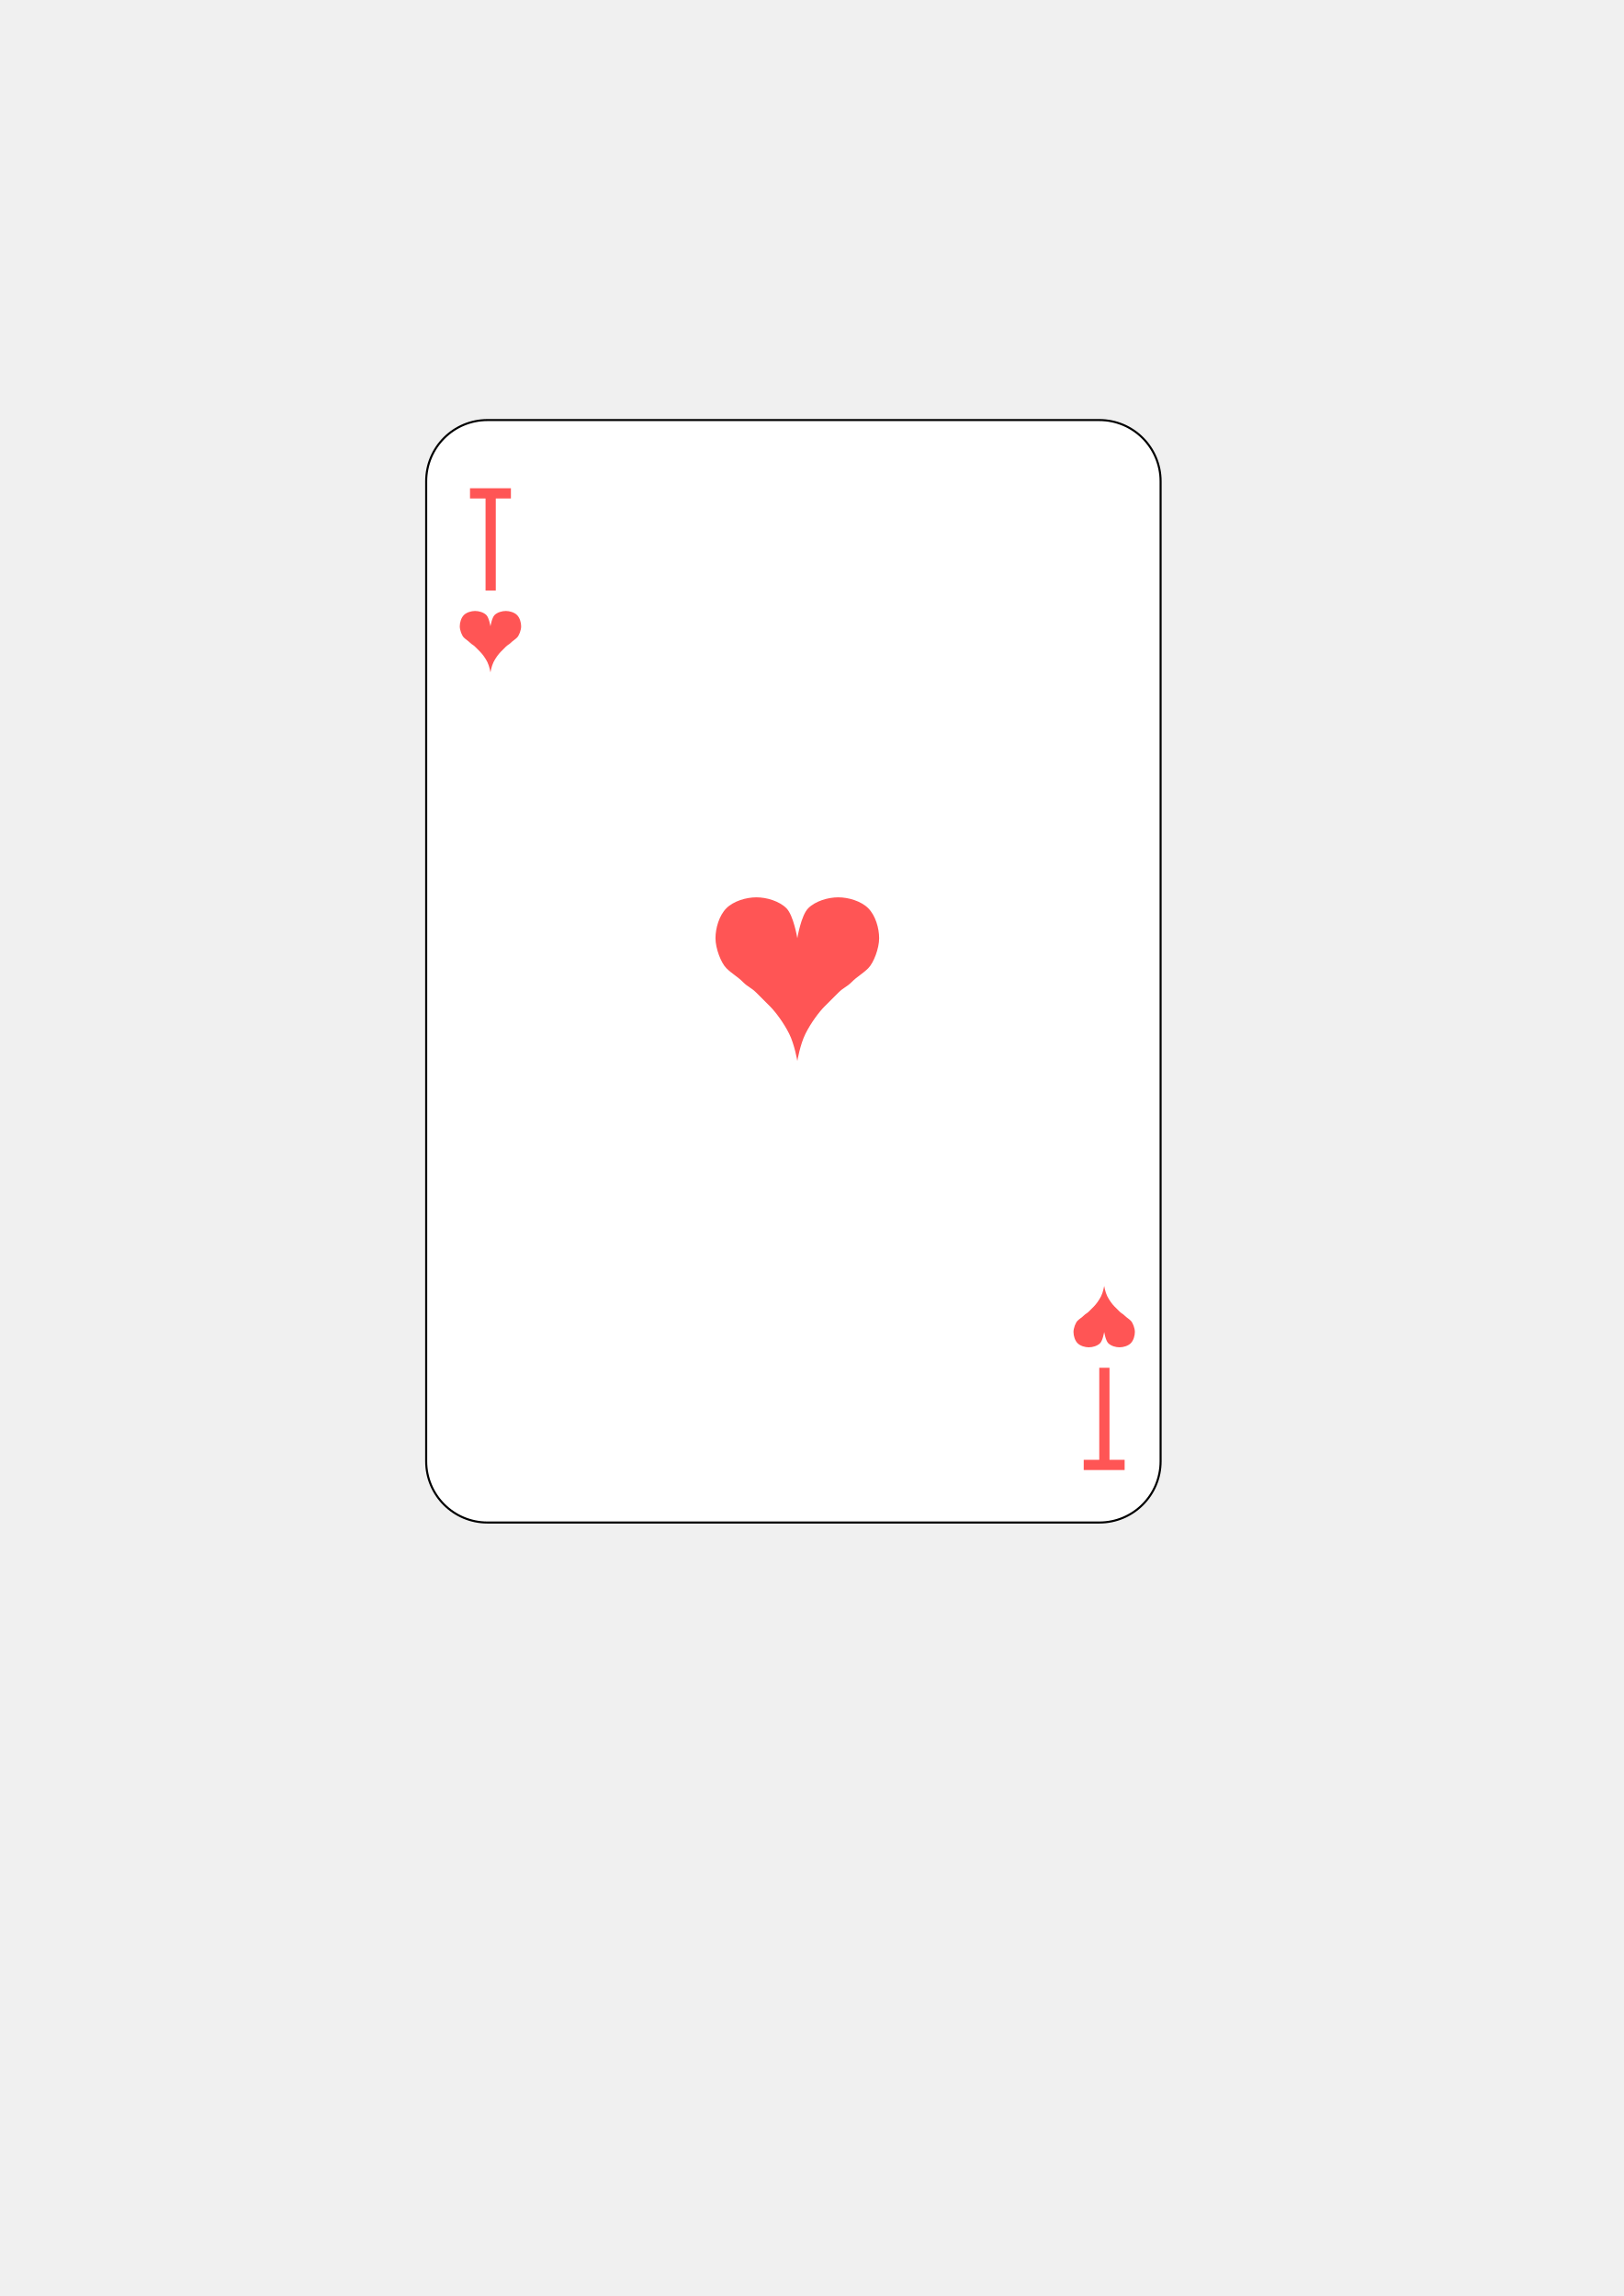
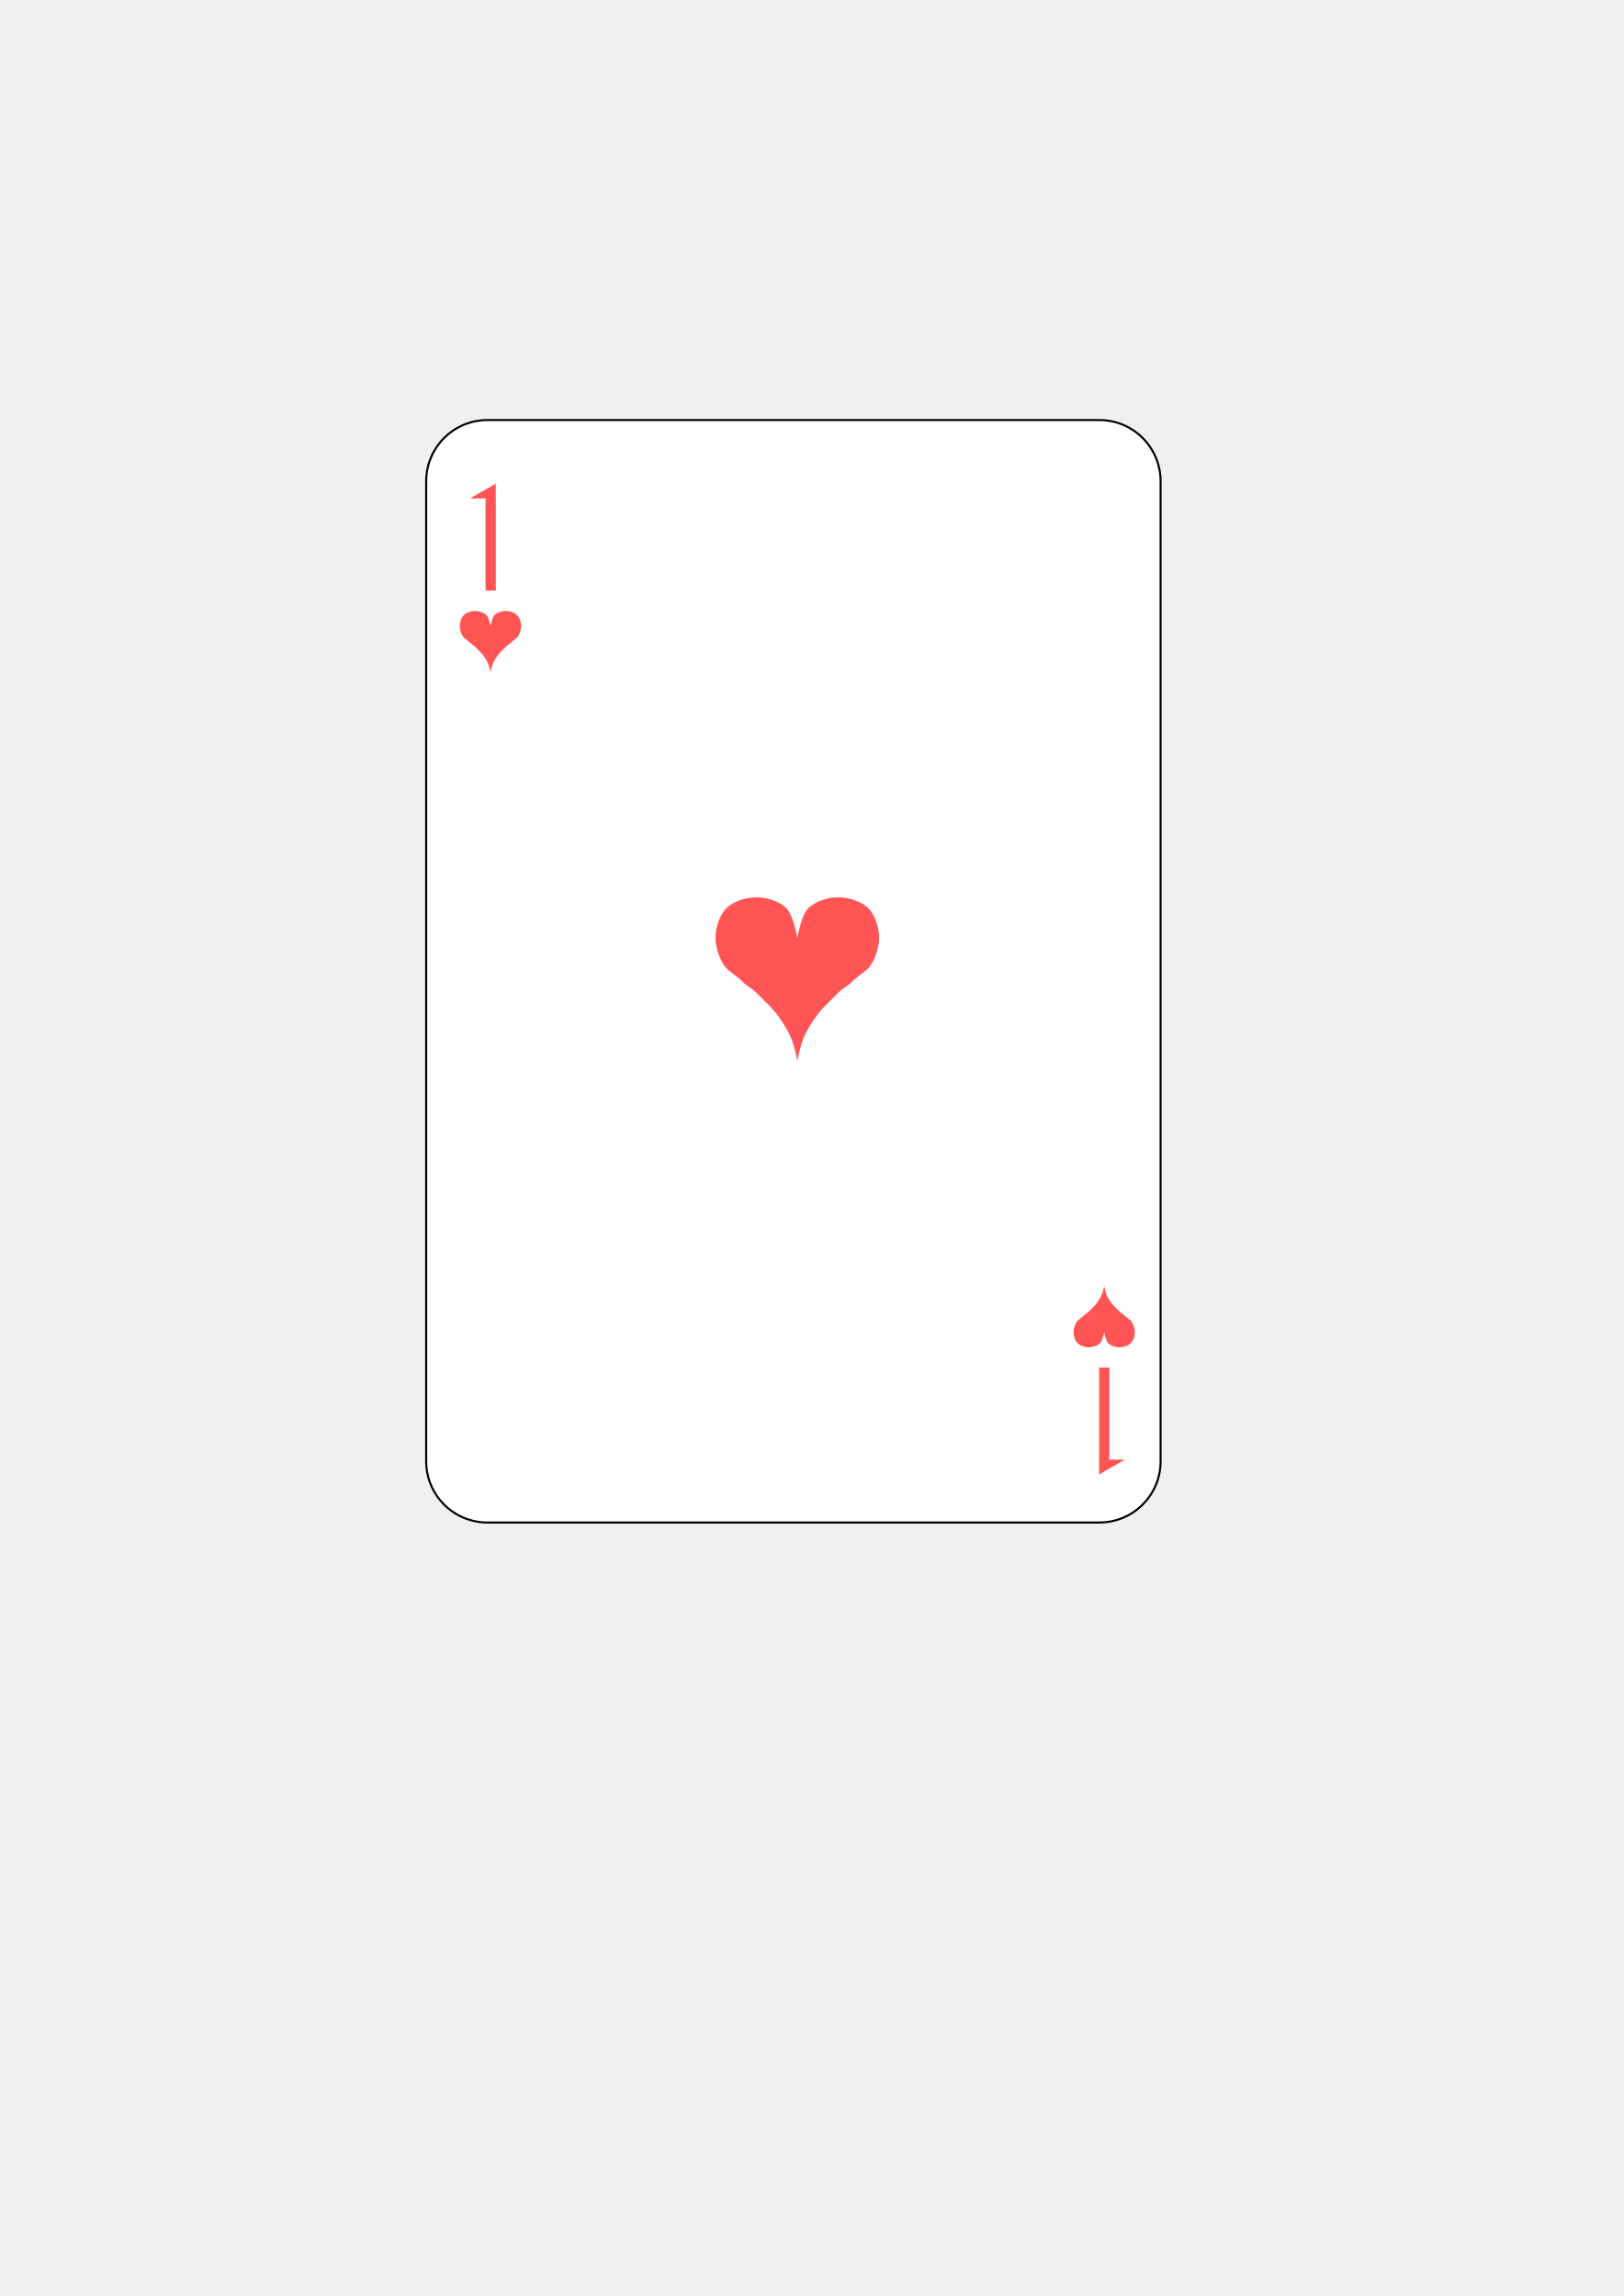
<svg xmlns="http://www.w3.org/2000/svg" width="210mm" height="297mm" viewBox="0 0 210 297" version="1.1" id="svg15001">
  <defs id="defs14998" />
  <g id="layer1">
    <rect width="94.985" height="142.61" rx="7.923" x="55.12" y="54.336" id="rect26" style="fill:#ffffff;stroke:#000000;stroke-width:0.265" />
+     <path d="m 144.545,189.35 0.938,-0.54 h -2.011 v -11.906 h -1.323 v 11.906 l -0.005,-0.009 0.009,1.339 -0.004,0.592 0.969,-0.57 z" id="path30-9" style="fill:#ff5555;stroke-width:0.265" />
    <g id="g28" style="fill:#ff5555" transform="matrix(0.2645833,0,0,0.2645833,47.5579,530.8451)">
-       <path d="m 50,-1767.64 v 5 h 7.6 v 45 h 5 v -45 H 70 v -5 h -7.4 -5 z" id="path30" />
-       <path d="m 350,-1287.64 v -5 h 7.6 v -45 h 5 v 45 h 7.4 v 5 h -7.4 -5 z" id="path32" />
+       <path d="M 53.546,-1764.68 50,-1762.64 h 7.6 v 45 h 5 v -45 l 0.017,0.034 -0.034,-5.062 0.016,-2.239 -3.664,2.153 z" id="path30" />
      <path d="m 210,-1547.64 c 0,0 1.82,-11.153 5.333,-14.667 3.514,-3.514 9.698,-5.333 14.667,-5.333 4.969,0 11.153,1.82 14.667,5.333 3.514,3.514 5.333,9.698 5.333,14.667 0,4.969 -2.667,12 -5.333,14.667 -2.667,2.667 -5.333,4 -8,6.667 -2.667,2.667 -4,2.667 -6.667,5.333 -2.667,2.667 -4,4 -6.667,6.667 -2.667,2.667 -6.667,8 -9.333,13.333 -2.667,5.333 -4,13.333 -4,13.333 0,0 -1.333,-8 -4,-13.333 -2.667,-5.333 -6.667,-10.667 -9.333,-13.333 -2.667,-2.667 -4,-4 -6.667,-6.667 -2.667,-2.667 -4,-2.667 -6.667,-5.333 -2.667,-2.667 -5.333,-4 -8,-6.667 -2.667,-2.667 -5.333,-9.698 -5.333,-14.667 0,-4.969 1.82,-11.153 5.333,-14.667 3.514,-3.514 9.698,-5.333 14.667,-5.333 4.969,0 11.153,1.82 14.667,5.333 3.514,3.514 5.333,14.667 5.333,14.667" id="path34" />
      <path d="m 60,-1700.14 c 0,0 0.682,-4.182 2,-5.5 1.318,-1.318 3.637,-2 5.5,-2 1.863,0 4.182,0.682 5.5,2 1.318,1.318 2,3.637 2,5.5 0,1.863 -1,4.5 -2,5.5 -1,1 -2,1.5 -3,2.5 -1,1 -1.5,1 -2.5,2 -1,1 -1.5,1.5 -2.5,2.5 -1,1 -2.5,3 -3.5,5 -1,2 -1.5,5 -1.5,5 0,0 -0.5,-3 -1.5,-5 -1,-2 -2.5,-4 -3.5,-5 -1,-1 -1.5,-1.5 -2.5,-2.5 -1,-1 -1.5,-1 -2.5,-2 -1,-1 -2,-1.5 -3,-2.5 -1,-1 -2,-3.637 -2,-5.5 0,-1.863 0.682,-4.182 2,-5.5 1.318,-1.318 3.637,-2 5.5,-2 1.863,0 4.182,0.682 5.5,2 1.318,1.318 2,5.5 2,5.5" id="path36" />
      <path d="m 360,-1355.14 c 0,0 0.682,4.182 2,5.5 1.318,1.318 3.637,2 5.5,2 1.863,0 4.182,-0.682 5.5,-2 1.318,-1.318 2,-3.637 2,-5.5 0,-1.863 -1,-4.5 -2,-5.5 -1,-1 -2,-1.5 -3,-2.5 -1,-1 -1.5,-1 -2.5,-2 -1,-1 -1.5,-1.5 -2.5,-2.5 -1,-1 -2.5,-3 -3.5,-5 -1,-2 -1.5,-5 -1.5,-5 0,0 -0.5,3 -1.5,5 -1,2 -2.5,4 -3.5,5 -1,1 -1.5,1.5 -2.5,2.5 -1,1 -1.5,1 -2.5,2 -1,1 -2,1.5 -3,2.5 -1,1 -2,3.637 -2,5.5 0,1.863 0.682,4.182 2,5.5 1.318,1.318 3.637,2 5.5,2 1.863,0 4.182,-0.682 5.5,-2 1.318,-1.318 2,-5.5 2,-5.5" id="path38" />
    </g>
  </g>
</svg>
